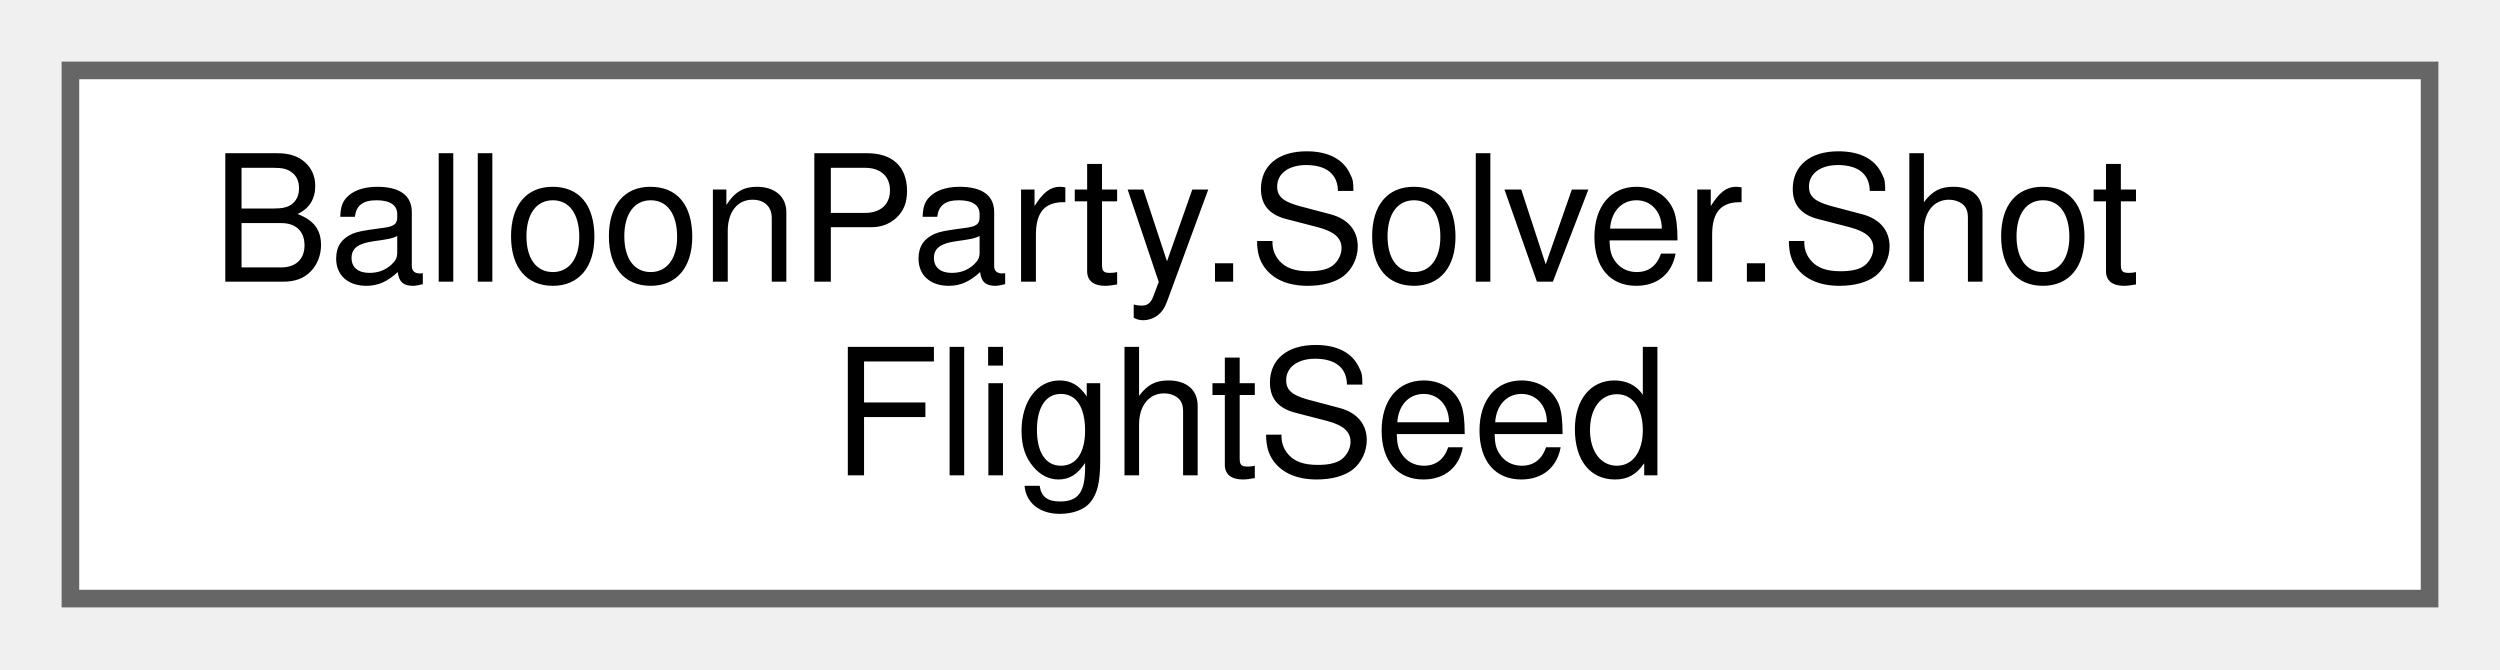
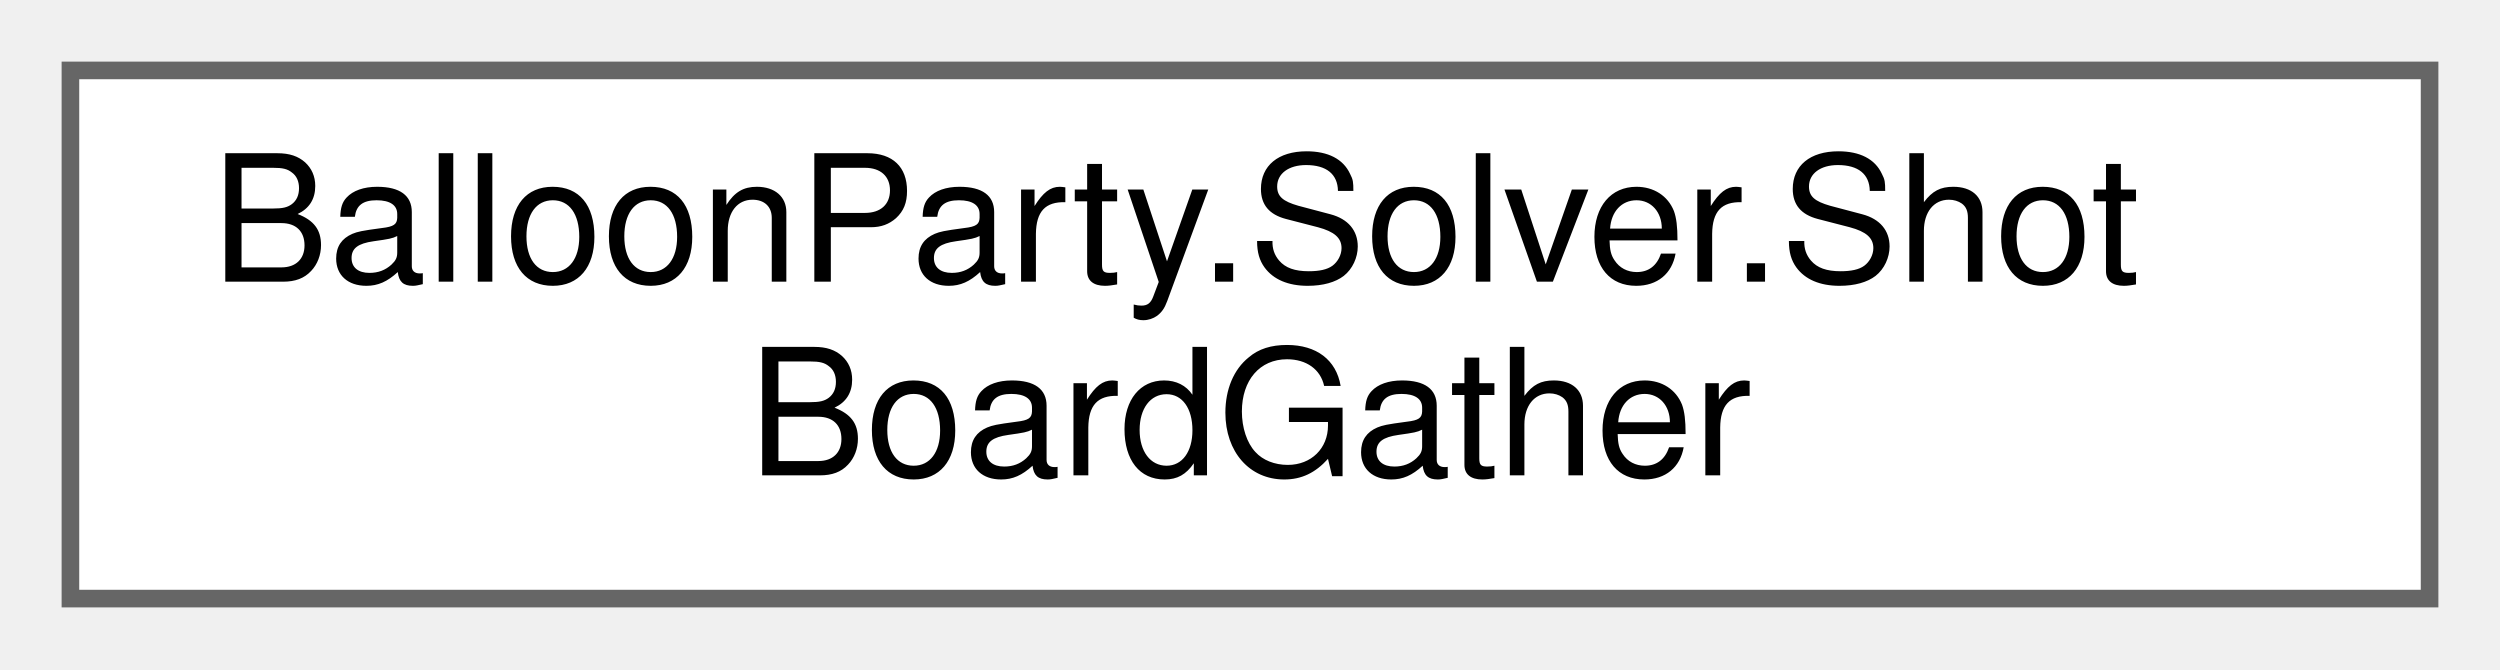
<svg xmlns="http://www.w3.org/2000/svg" xmlns:xlink="http://www.w3.org/1999/xlink" width="142pt" height="38pt" viewBox="0.00 0.00 142.00 38.00">
  <g id="graph0" class="graph" transform="scale(1 1) rotate(0) translate(4 34)">
    <g id="Node000000" class="node">
      <g id="a_Node000000">
-         <a xlink:href="structBalloonParty_1_1Solver_1_1ShotFlightSeed.html" target="_top" xlink:title="Seeds a ShotFlightState at construction — the test seam standing in for a mid-flight item grant (Phas...">
+         <a xlink:href="classBalloonParty_1_1Solver_1_1ShotBoardGather.html" target="_top" xlink:title="Gathers the live board/thrower/config into a ShotSolveContext and hosts the shared per-angle plumbing...">
          <polygon fill="white" stroke="#666666" points="134,-30 0,-30 0,0 134,0 134,-30" />
          <text text-anchor="start" x="8" y="-18" font-family="Helvetica,sans-Serif" font-size="10.00">BalloonParty.Solver.Shot</text>
-           <text text-anchor="middle" x="67" y="-7" font-family="Helvetica,sans-Serif" font-size="10.00">FlightSeed</text>
+           <text text-anchor="middle" x="67" y="-7" font-family="Helvetica,sans-Serif" font-size="10.00">BoardGather</text>
        </a>
      </g>
    </g>
  </g>
</svg>
